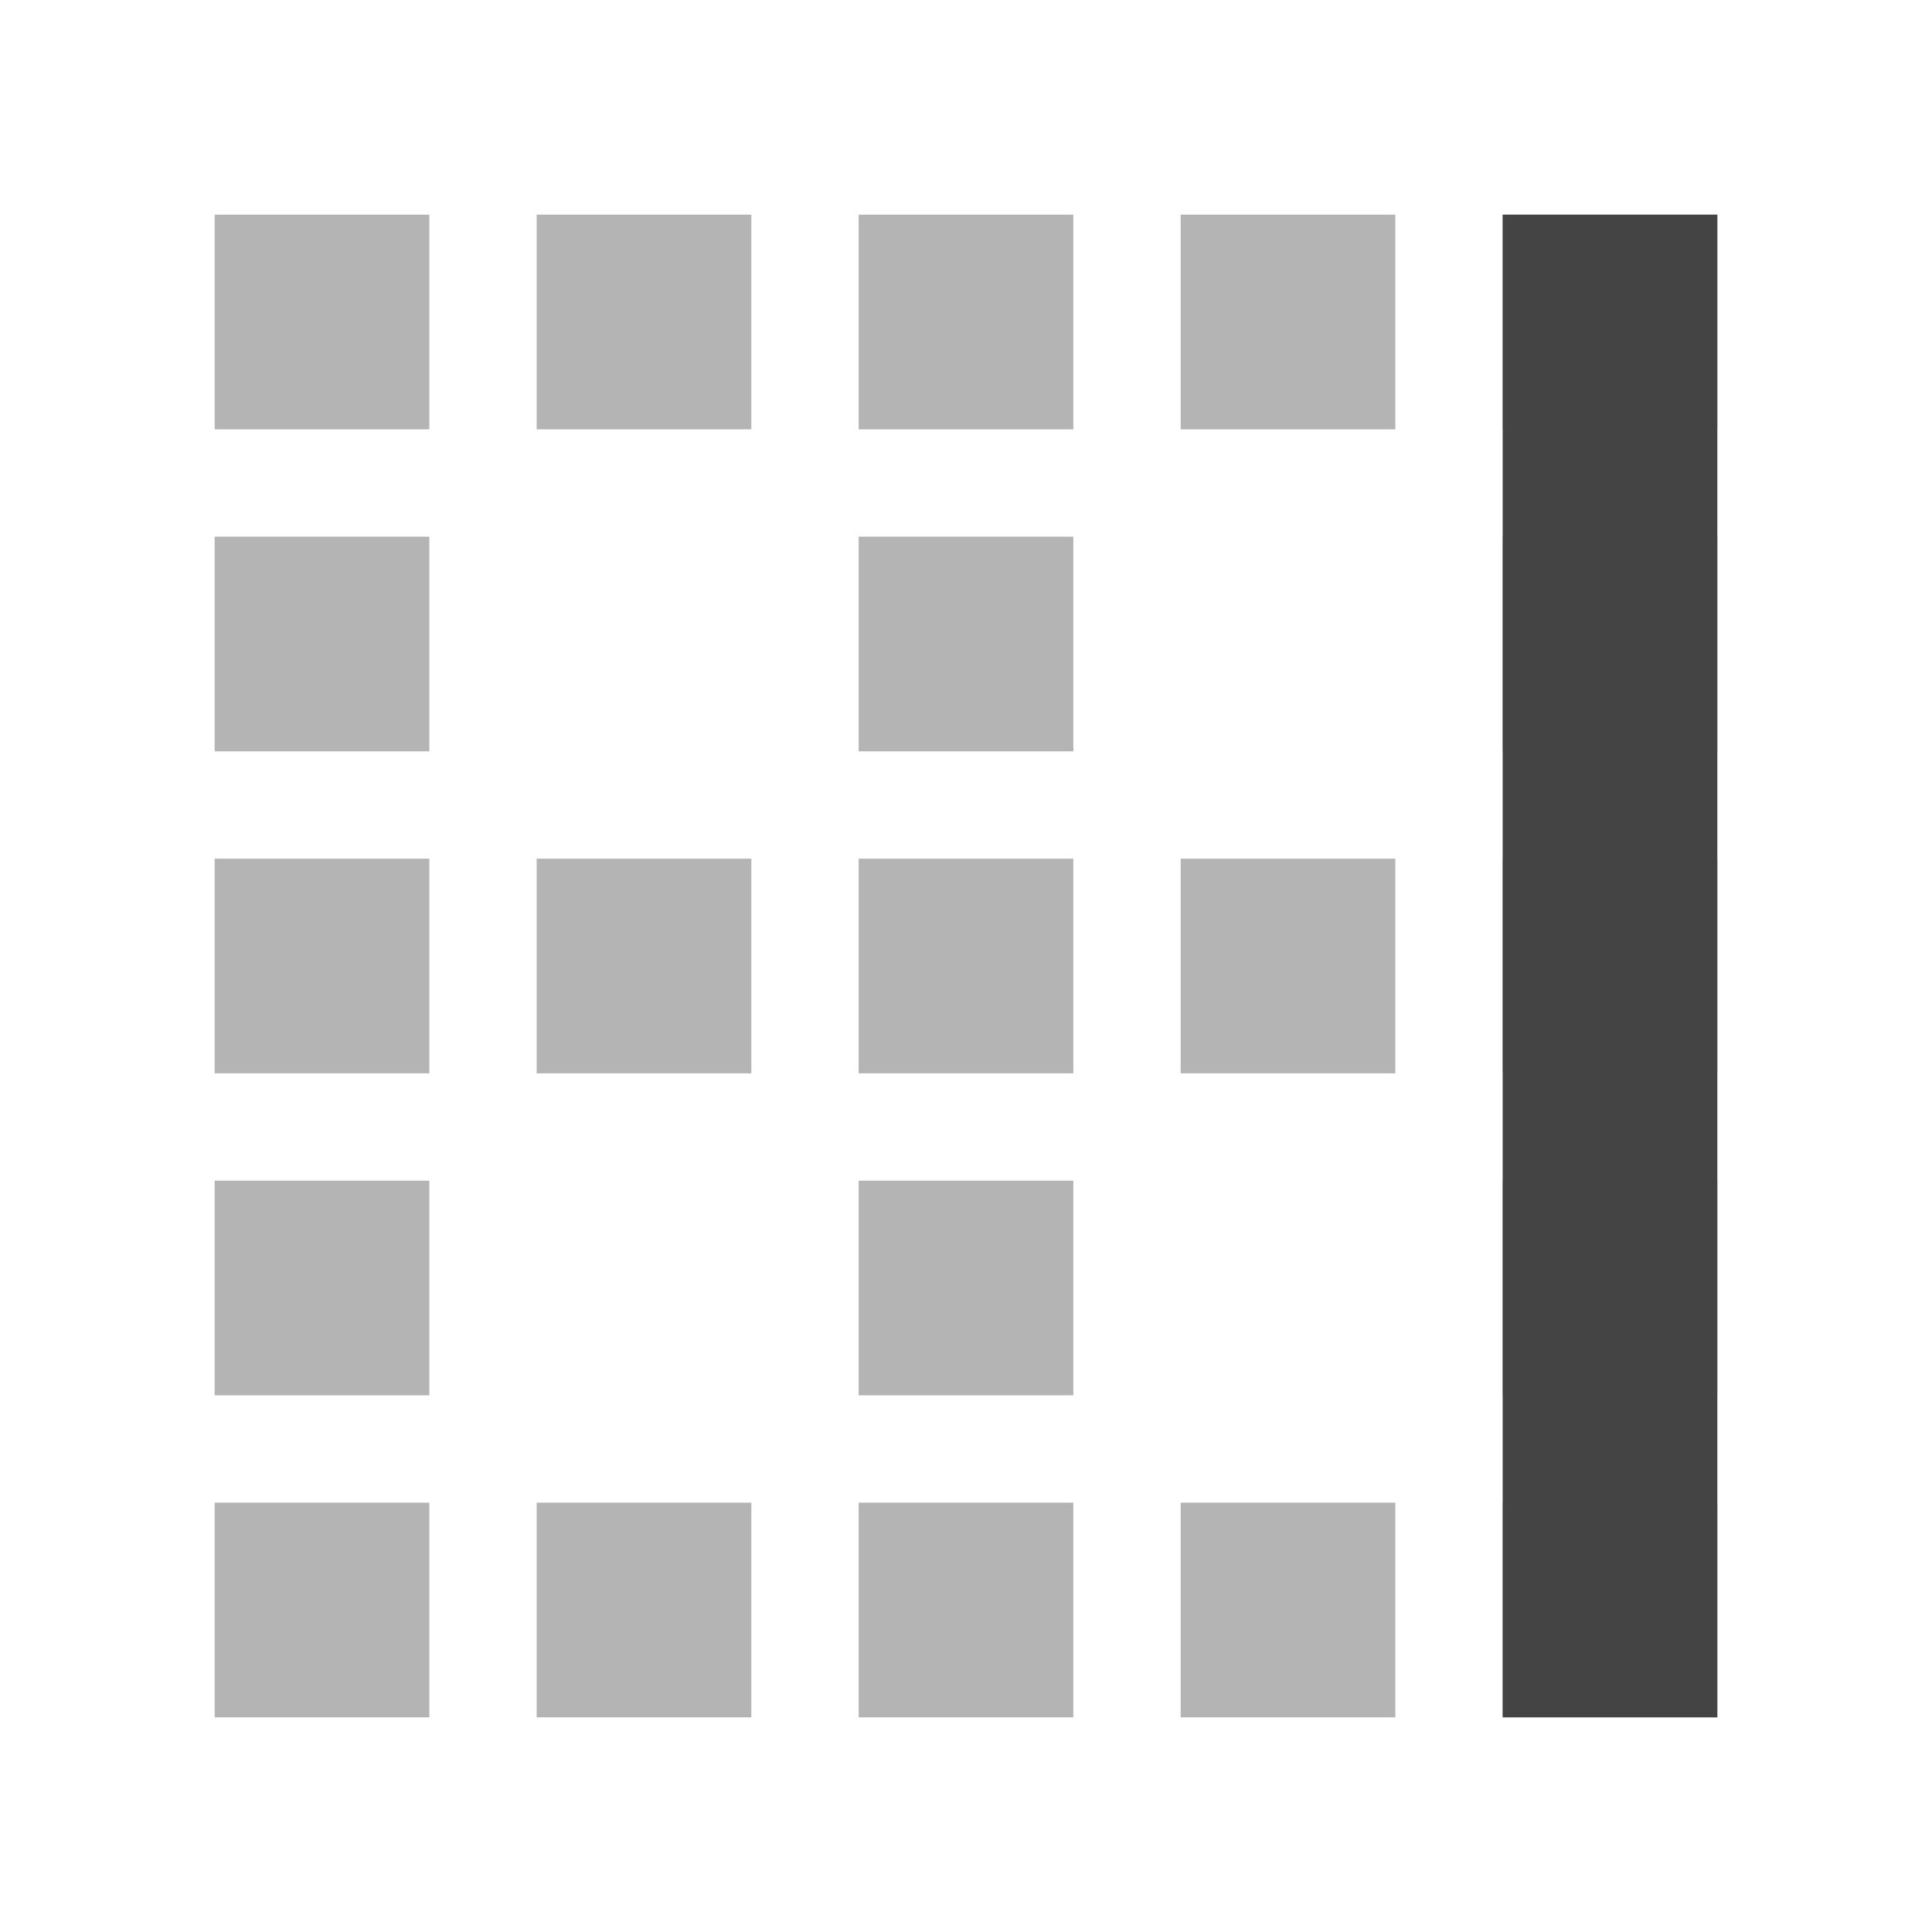
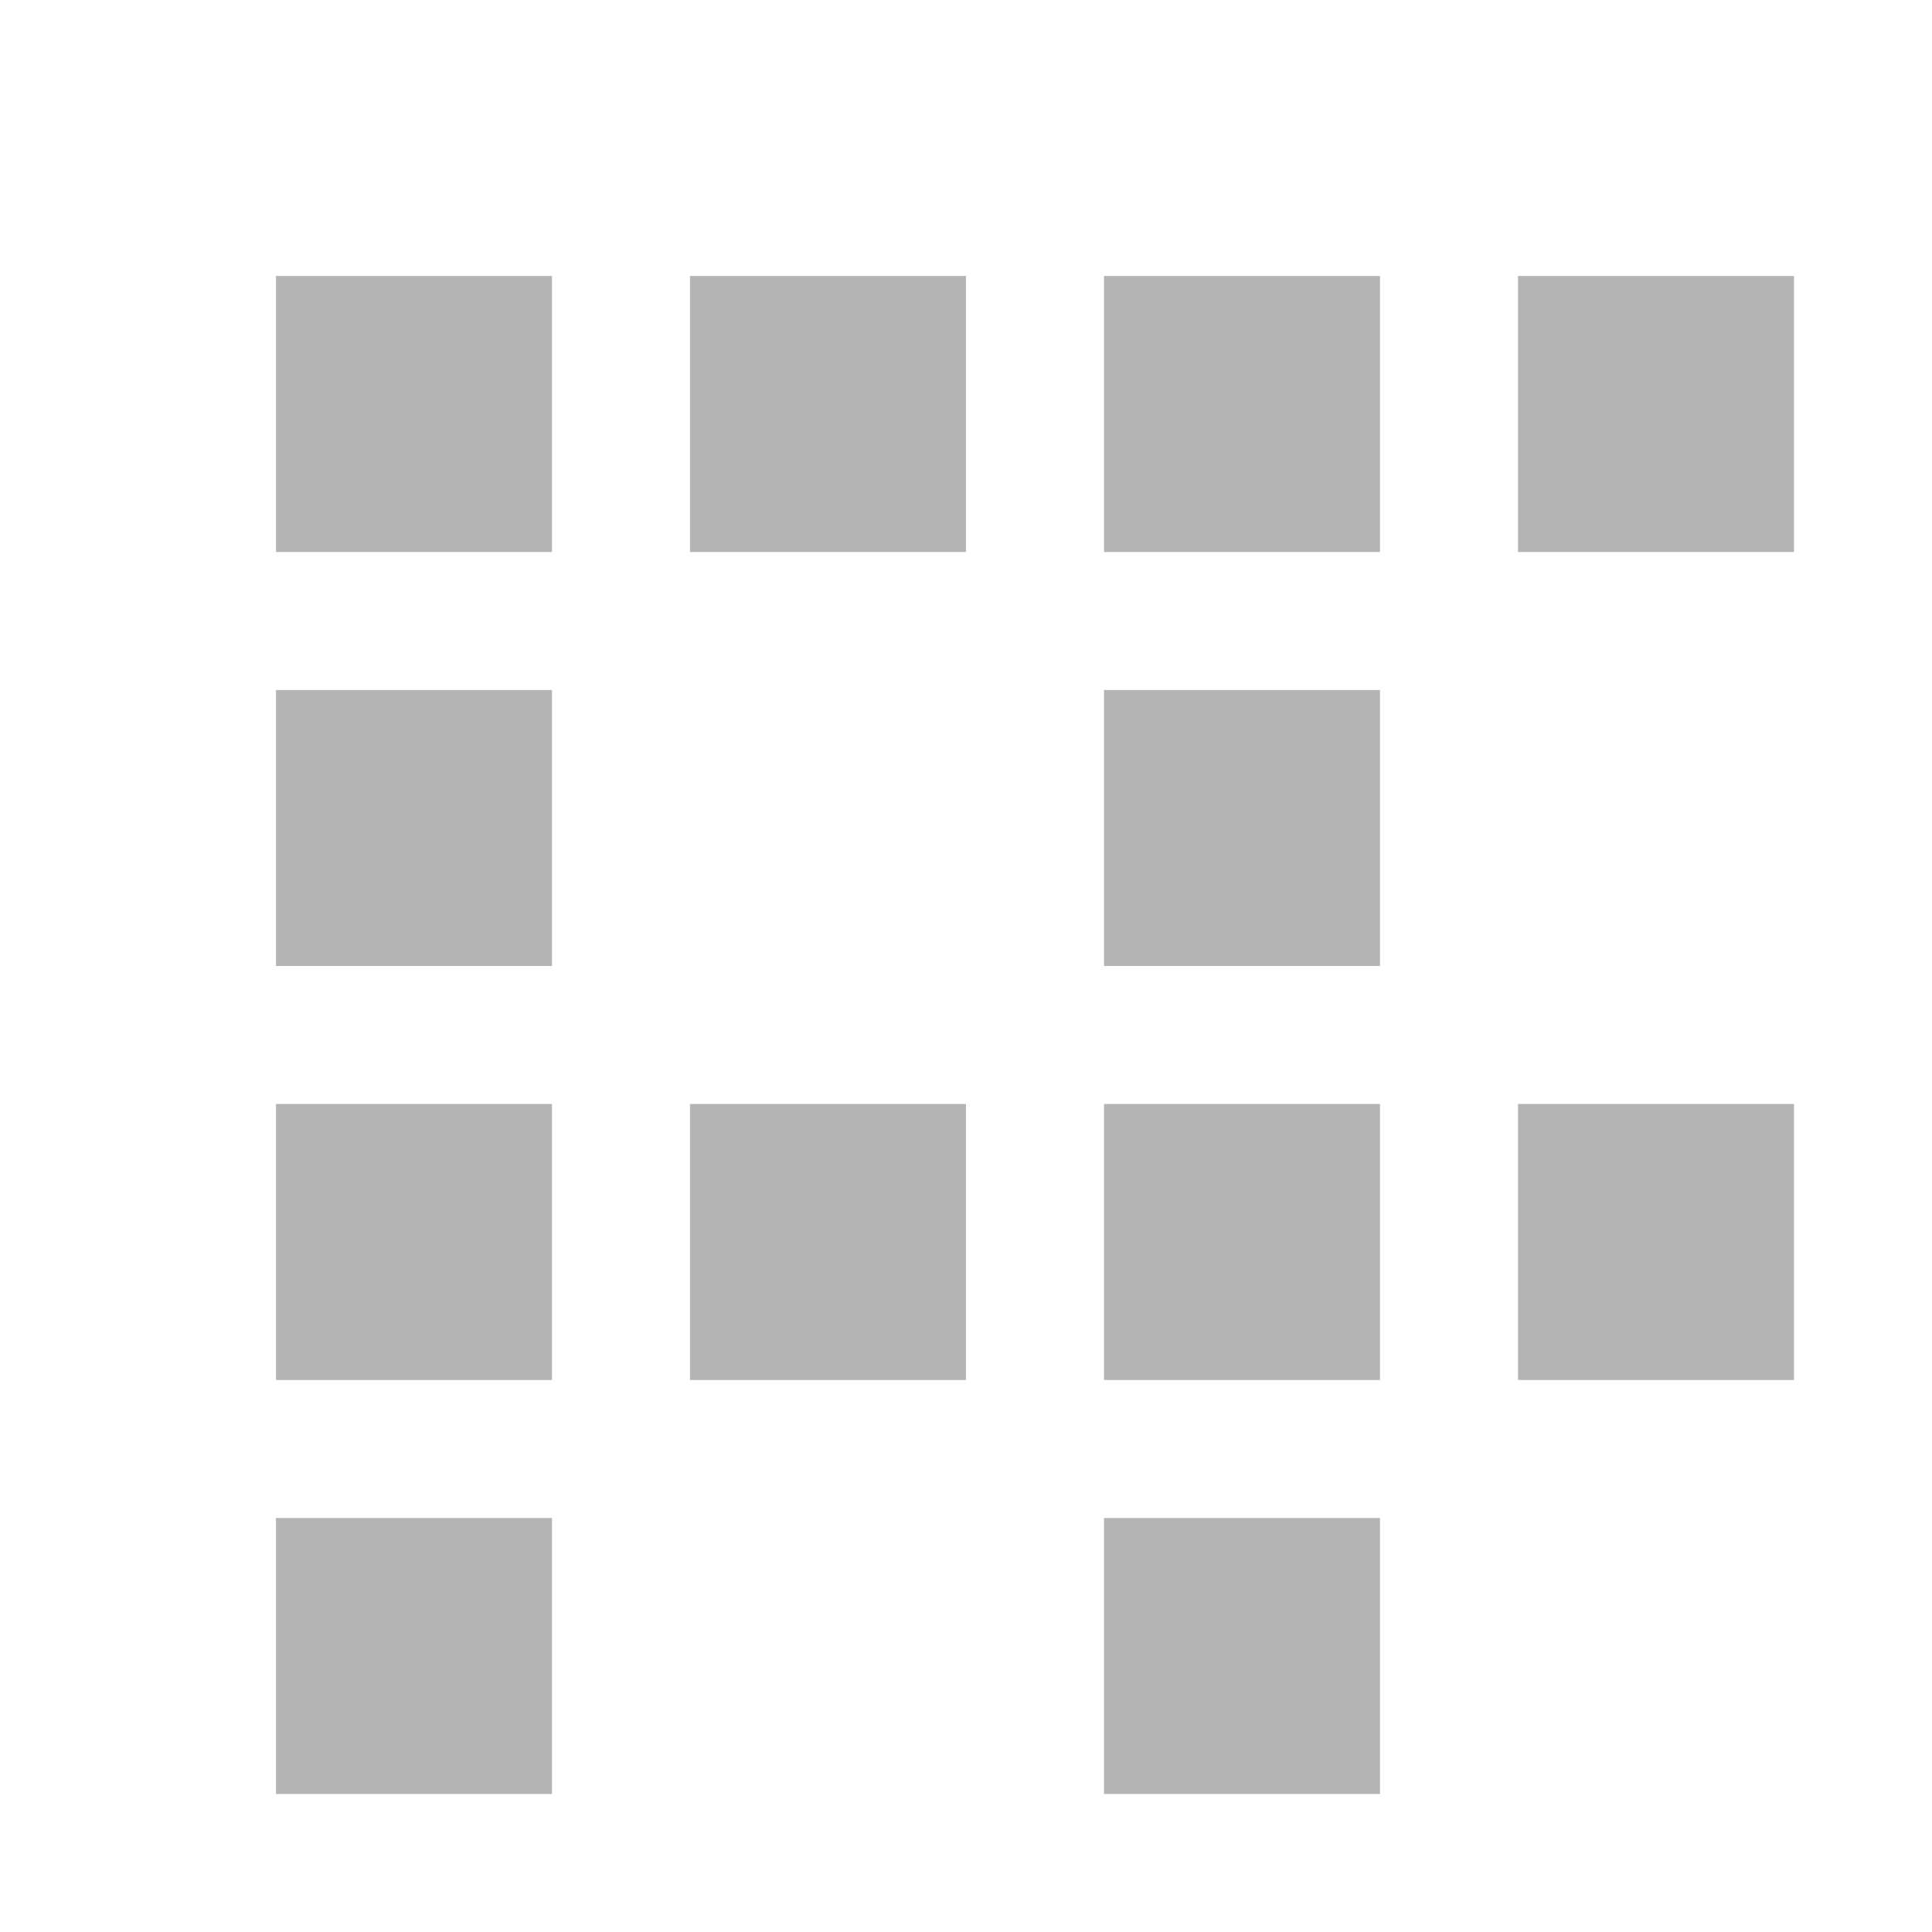
- <svg xmlns="http://www.w3.org/2000/svg" id="Border_Right" data-name="Border Right" viewBox="0 0 18 18">
+ <svg xmlns="http://www.w3.org/2000/svg" data-name="Border Right" id="Border_Right" viewbox="0 0 18 18">
  <defs>
-     <style>.cls-1{opacity:0.4;}.cls-2{fill:#444;}.cls-3{fill:none;stroke:#444;stroke-miterlimit:10;stroke-width:2px;}</style>
+     <style>
+   .cls-1{opacity:0.4;}.cls-2{fill:#444;}.cls-3{fill:none;stroke:#444;stroke-miterlimit:10;stroke-width:2px;}
+   </style>
  </defs>
  <g class="cls-1">
-     <rect class="cls-2" x="2" y="2" width="2" height="2" />
+     <rect class="cls-2" height="2" width="2" x="2" y="2" />
  </g>
  <g class="cls-1">
-     <rect class="cls-2" x="5" y="2" width="2" height="2" />
+     <rect class="cls-2" height="2" width="2" x="5" y="2" />
  </g>
  <g class="cls-1">
-     <rect class="cls-2" x="8" y="2" width="2" height="2" />
+     <rect class="cls-2" height="2" width="2" x="8" y="2" />
  </g>
  <g class="cls-1">
-     <rect class="cls-2" x="14" y="2" width="2" height="2" />
+     <rect class="cls-2" height="2" width="2" x="14" y="2" />
  </g>
  <g class="cls-1">
-     <rect class="cls-2" x="11" y="2" width="2" height="2" />
+     <rect class="cls-2" height="2" width="2" x="11" y="2" />
  </g>
  <g class="cls-1">
-     <rect class="cls-2" x="2" y="14" width="2" height="2" />
+     <rect class="cls-2" height="2" width="2" x="2" y="14" />
  </g>
  <g class="cls-1">
-     <rect class="cls-2" x="5" y="14" width="2" height="2" />
+     <rect class="cls-2" height="2" width="2" x="5" y="14" />
  </g>
  <g class="cls-1">
-     <rect class="cls-2" x="8" y="14" width="2" height="2" />
+     <rect class="cls-2" height="2" width="2" x="8" y="14" />
  </g>
  <g class="cls-1">
-     <rect class="cls-2" x="14" y="14" width="2" height="2" />
+     <rect class="cls-2" height="2" width="2" x="14" y="14" />
  </g>
  <g class="cls-1">
-     <rect class="cls-2" x="11" y="14" width="2" height="2" />
+     <rect class="cls-2" height="2" width="2" x="11" y="14" />
  </g>
-   <line class="cls-3" x1="15" y1="16" x2="15" y2="2" />
+   <line class="cls-3" x1="15" x2="15" y1="16" y2="2" />
  <g class="cls-1">
-     <rect class="cls-2" x="2" y="11" width="2" height="2" transform="translate(-9 15) rotate(-90)" />
+     <rect class="cls-2" height="2" transform="translate(-9 15) rotate(-90)" width="2" x="2" y="11" />
  </g>
  <g class="cls-1">
-     <rect class="cls-2" x="2" y="8" width="2" height="2" transform="translate(-6 12) rotate(-90)" />
+     <rect class="cls-2" height="2" transform="translate(-6 12) rotate(-90)" width="2" x="2" y="8" />
  </g>
  <g class="cls-1">
-     <rect class="cls-2" x="2" y="5" width="2" height="2" transform="translate(-3 9) rotate(-90)" />
+     <rect class="cls-2" height="2" transform="translate(-3 9) rotate(-90)" width="2" x="2" y="5" />
  </g>
  <g class="cls-1">
-     <rect class="cls-2" x="14" y="11" width="2" height="2" transform="translate(3 27) rotate(-90)" />
+     <rect class="cls-2" height="2" transform="translate(3 27) rotate(-90)" width="2" x="14" y="11" />
  </g>
  <g class="cls-1">
-     <rect class="cls-2" x="14" y="8" width="2" height="2" transform="translate(6 24) rotate(-90)" />
+     <rect class="cls-2" height="2" transform="translate(6 24) rotate(-90)" width="2" x="14" y="8" />
  </g>
  <g class="cls-1">
-     <rect class="cls-2" x="11" y="8" width="2" height="2" transform="translate(3 21) rotate(-90)" />
+     <rect class="cls-2" height="2" transform="translate(3 21) rotate(-90)" width="2" x="11" y="8" />
  </g>
  <g class="cls-1">
-     <rect class="cls-2" x="8" y="8" width="2" height="2" transform="translate(0 18) rotate(-90)" />
+     <rect class="cls-2" height="2" transform="translate(0 18) rotate(-90)" width="2" x="8" y="8" />
  </g>
  <g class="cls-1">
-     <rect class="cls-2" x="5" y="8" width="2" height="2" transform="translate(-3 15) rotate(-90)" />
+     <rect class="cls-2" height="2" transform="translate(-3 15) rotate(-90)" width="2" x="5" y="8" />
  </g>
  <g class="cls-1">
-     <rect class="cls-2" x="8" y="11" width="2" height="2" />
+     <rect class="cls-2" height="2" width="2" x="8" y="11" />
  </g>
  <g class="cls-1">
-     <rect class="cls-2" x="8" y="5" width="2" height="2" />
+     <rect class="cls-2" height="2" width="2" x="8" y="5" />
  </g>
  <g class="cls-1">
-     <rect class="cls-2" x="14" y="5" width="2" height="2" transform="translate(9 21) rotate(-90)" />
+     <rect class="cls-2" height="2" transform="translate(9 21) rotate(-90)" width="2" x="14" y="5" />
  </g>
</svg>
